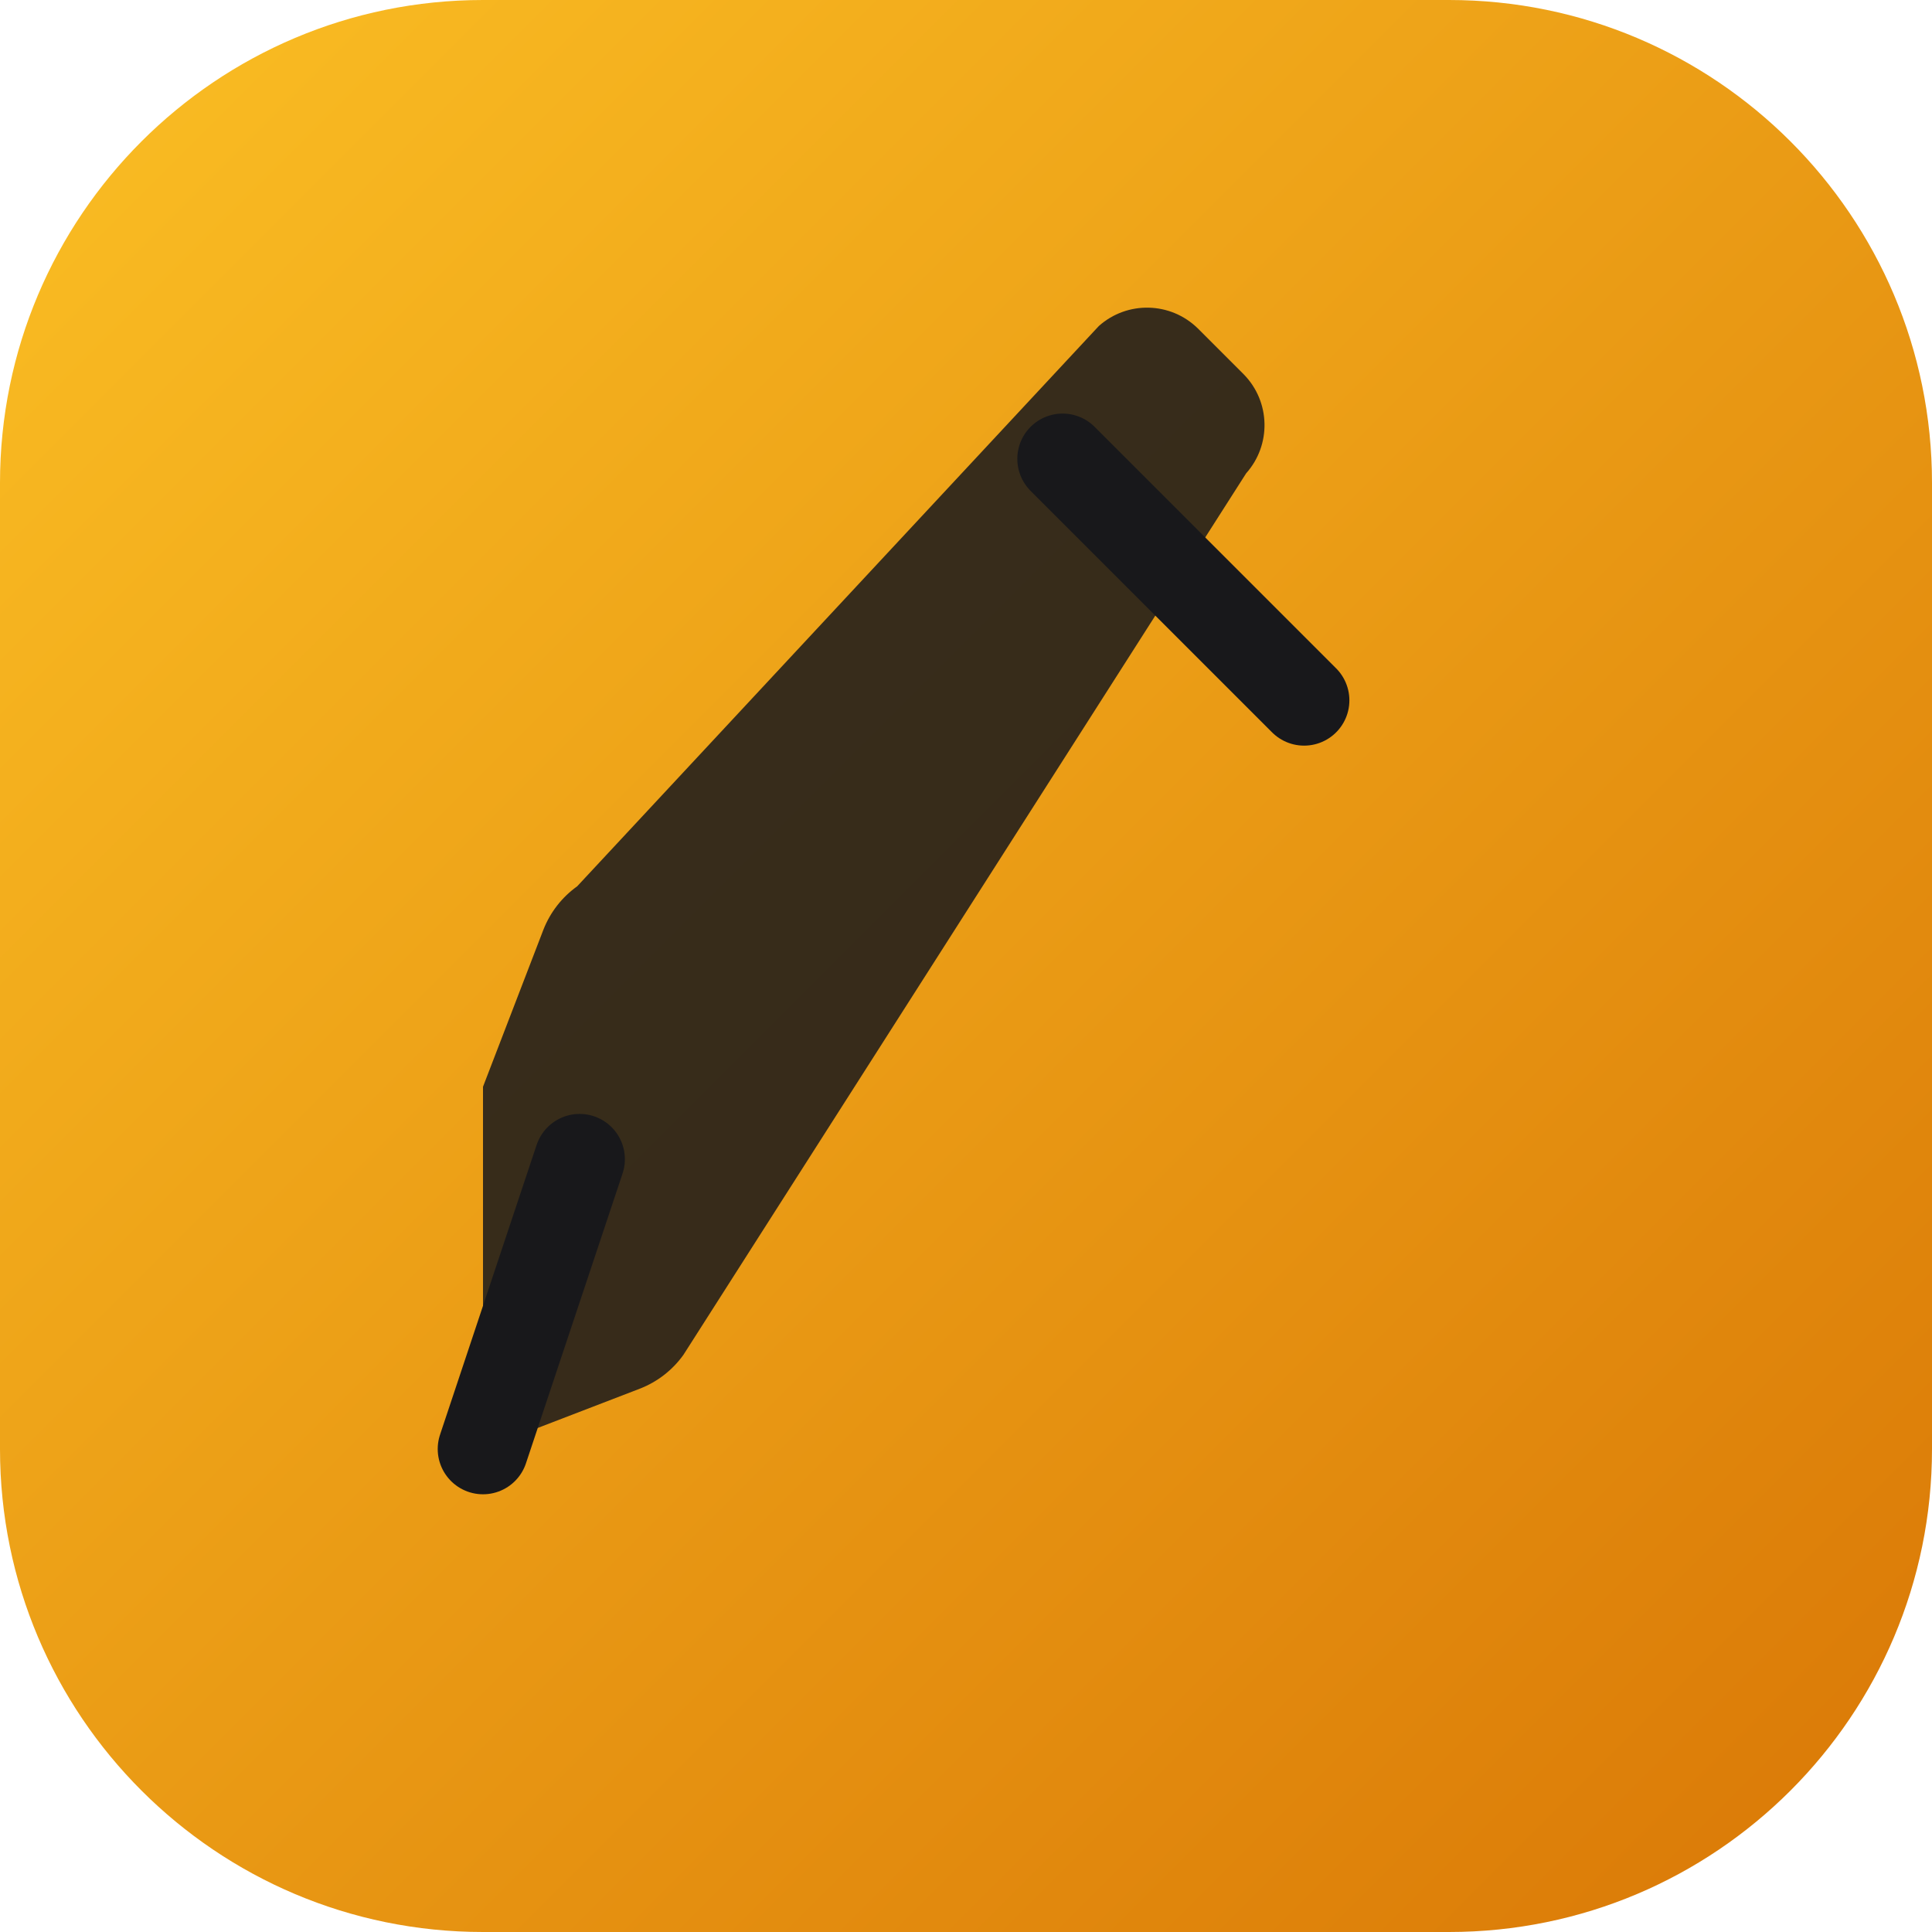
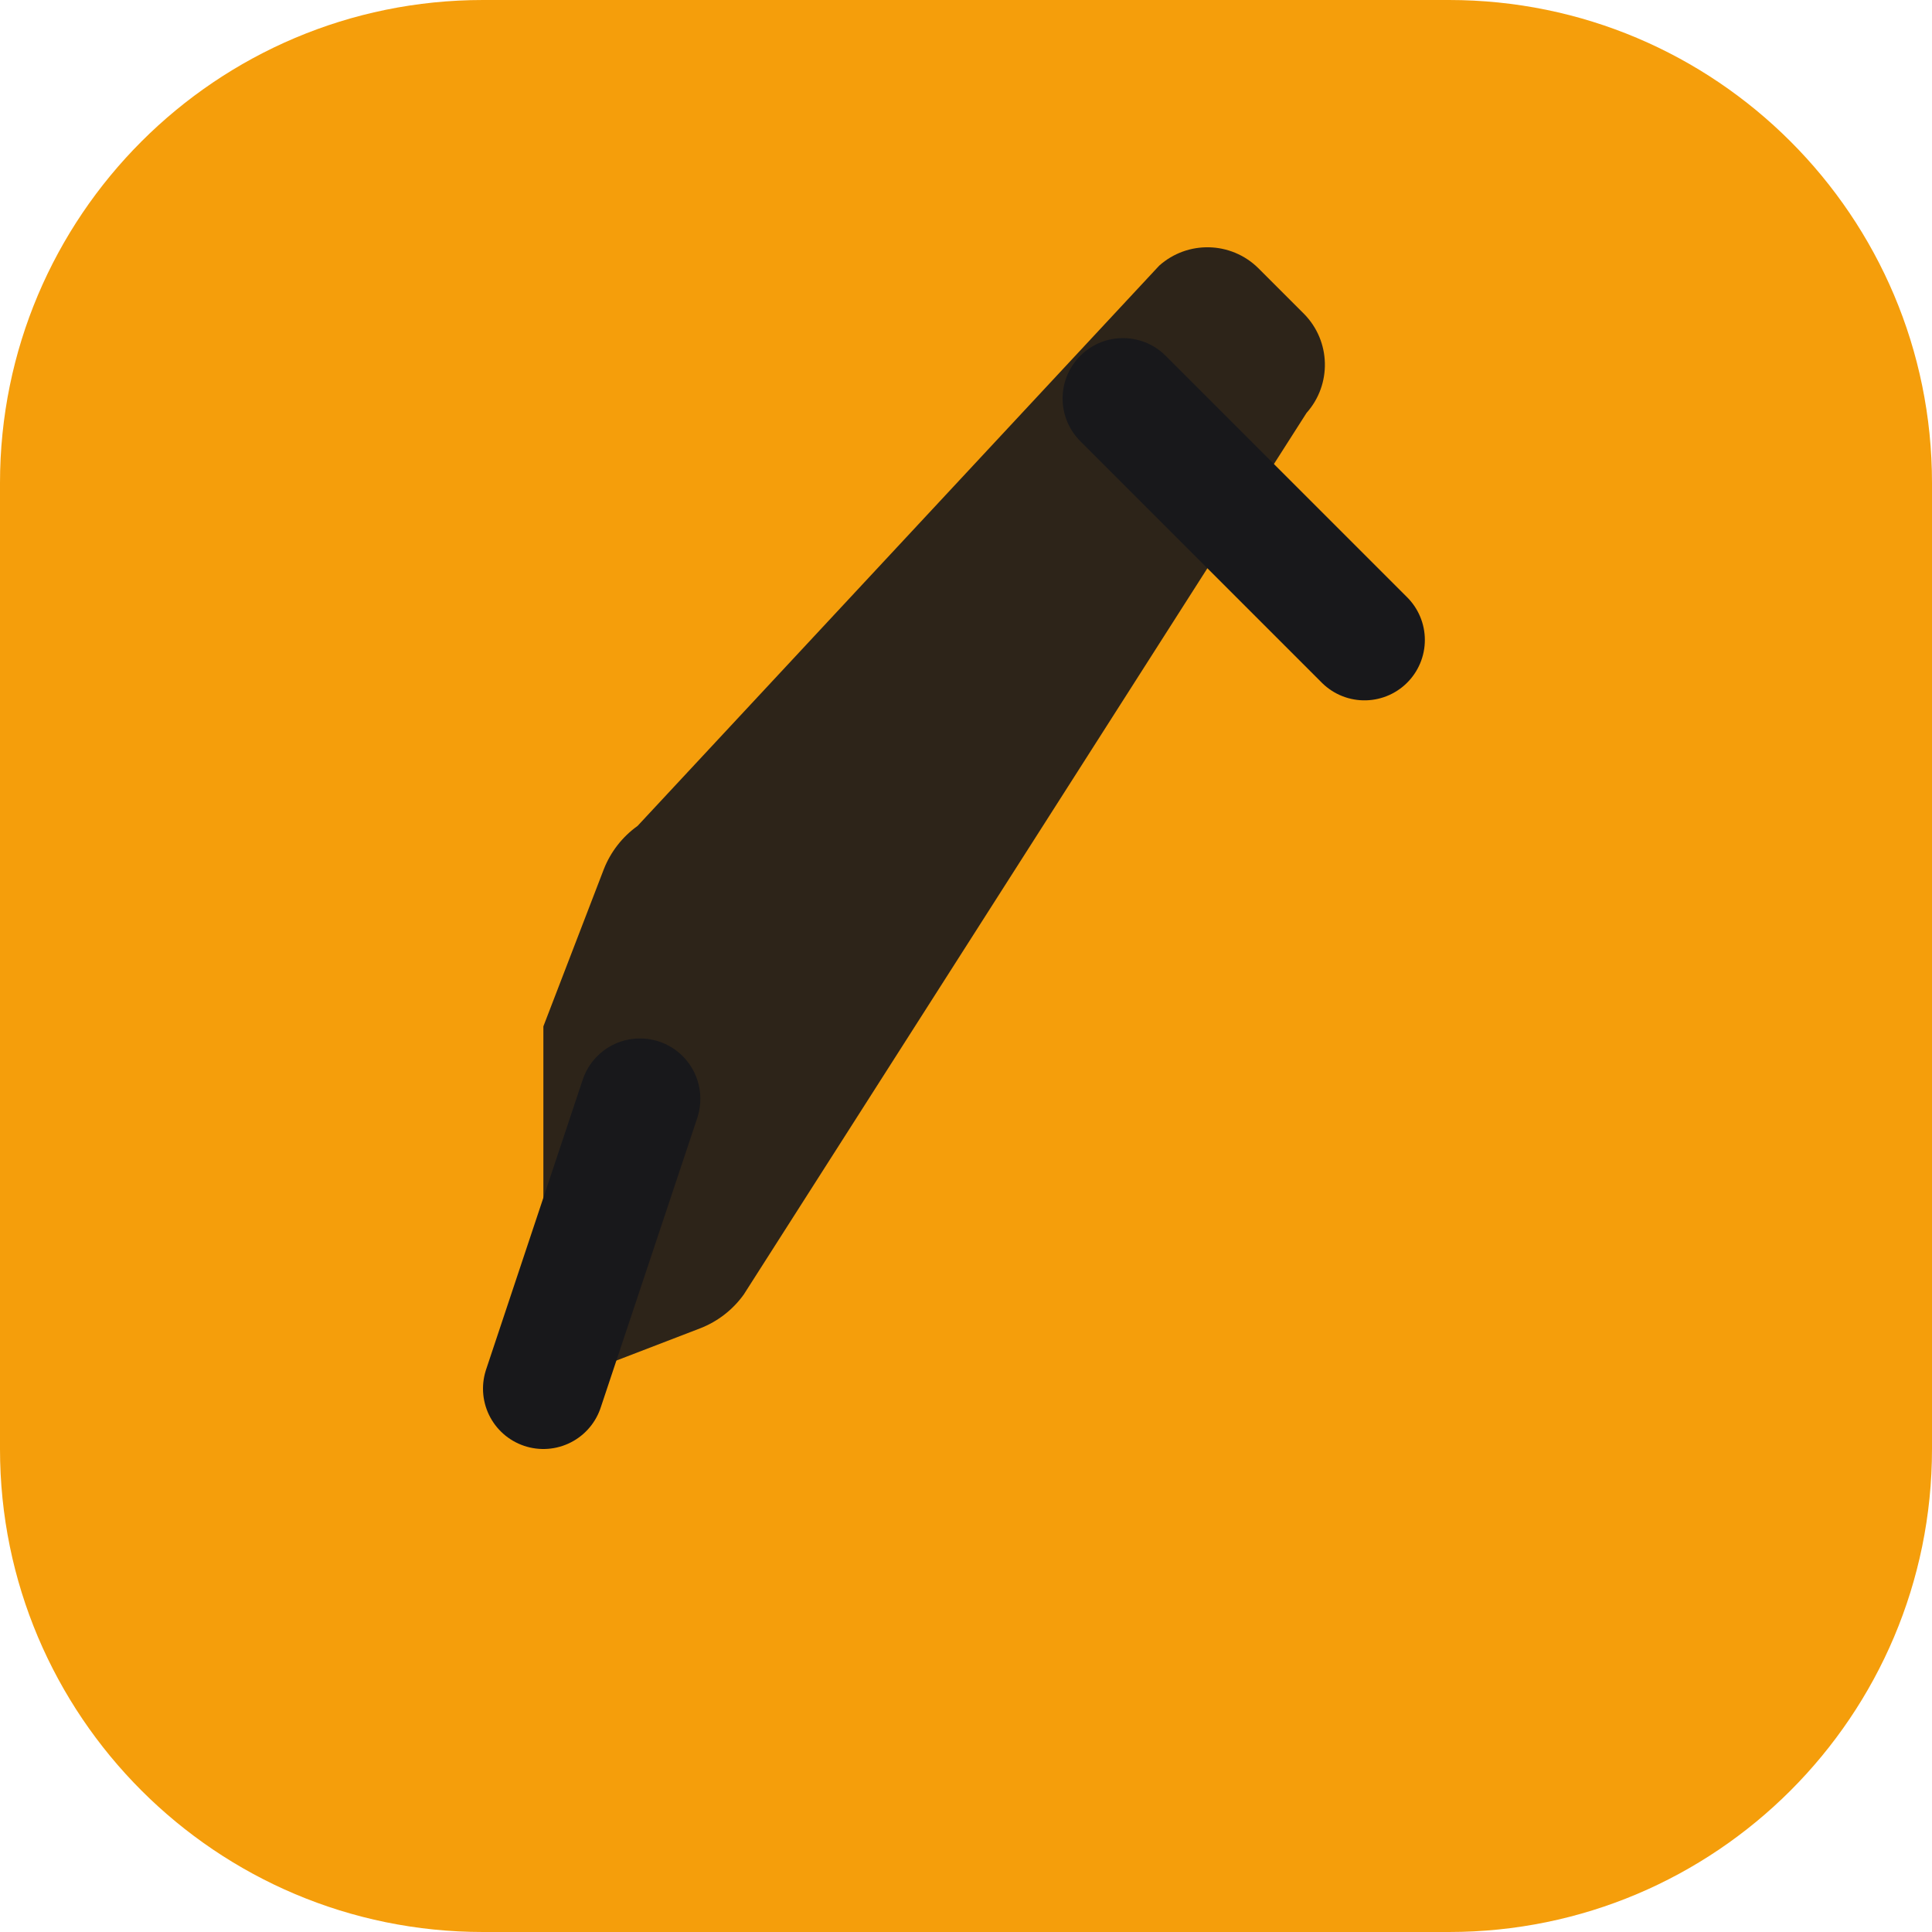
<svg xmlns="http://www.w3.org/2000/svg" width="32" height="32" viewBox="0 0 32 32">
-   <defs>
-     <linearGradient id="g" x1="0" y1="0" x2="1" y2="1">
-       <stop offset="0%" stop-color="#fbbf24" />
-       <stop offset="100%" stop-color="#d97706" />
-     </linearGradient>
-   </defs>
-   <rect width="32" height="32" rx="8" fill="url(#g)" />
-   <path d="M8 24l2.6-1a1.6 1.6 0 0 0 .72-.56L20.64 7.84a1.2 1.2 0 0 0-.04-1.64l-.76-.76a1.2 1.2 0 0 0-1.64-.04L9.56 14.68a1.6 1.6 0 0 0-.56.72L8 18v6z" fill="#18181b" fill-opacity="0.85" />
-   <path d="M17.6 7.6l4 4" stroke="#18181b" stroke-width="1.5" stroke-linecap="round" />
-   <path d="M8 24l1.6-4.8" stroke="#18181b" stroke-width="1.5" stroke-linecap="round" />
+   <rect width="32" height="32" rx="8" fill="#f59e0b" />
+   <path d="M9 23l2.6-1a1.6 1.6 0 0 0 .72-.56L21.64 6.84a1.2 1.2 0 0 0-.04-1.64l-.76-.76a1.2 1.2 0 0 0-1.64-.04L10.56 13.68a1.6 1.6 0 0 0-.56.72L9 17v6z" fill="#18181b" fill-opacity="0.9" />
+   <path d="M18.6 6.6l4 4" stroke="#18181b" stroke-width="2" stroke-linecap="round" />
+   <path d="M9 23l1.6-4.8" stroke="#18181b" stroke-width="2" stroke-linecap="round" />
</svg>
